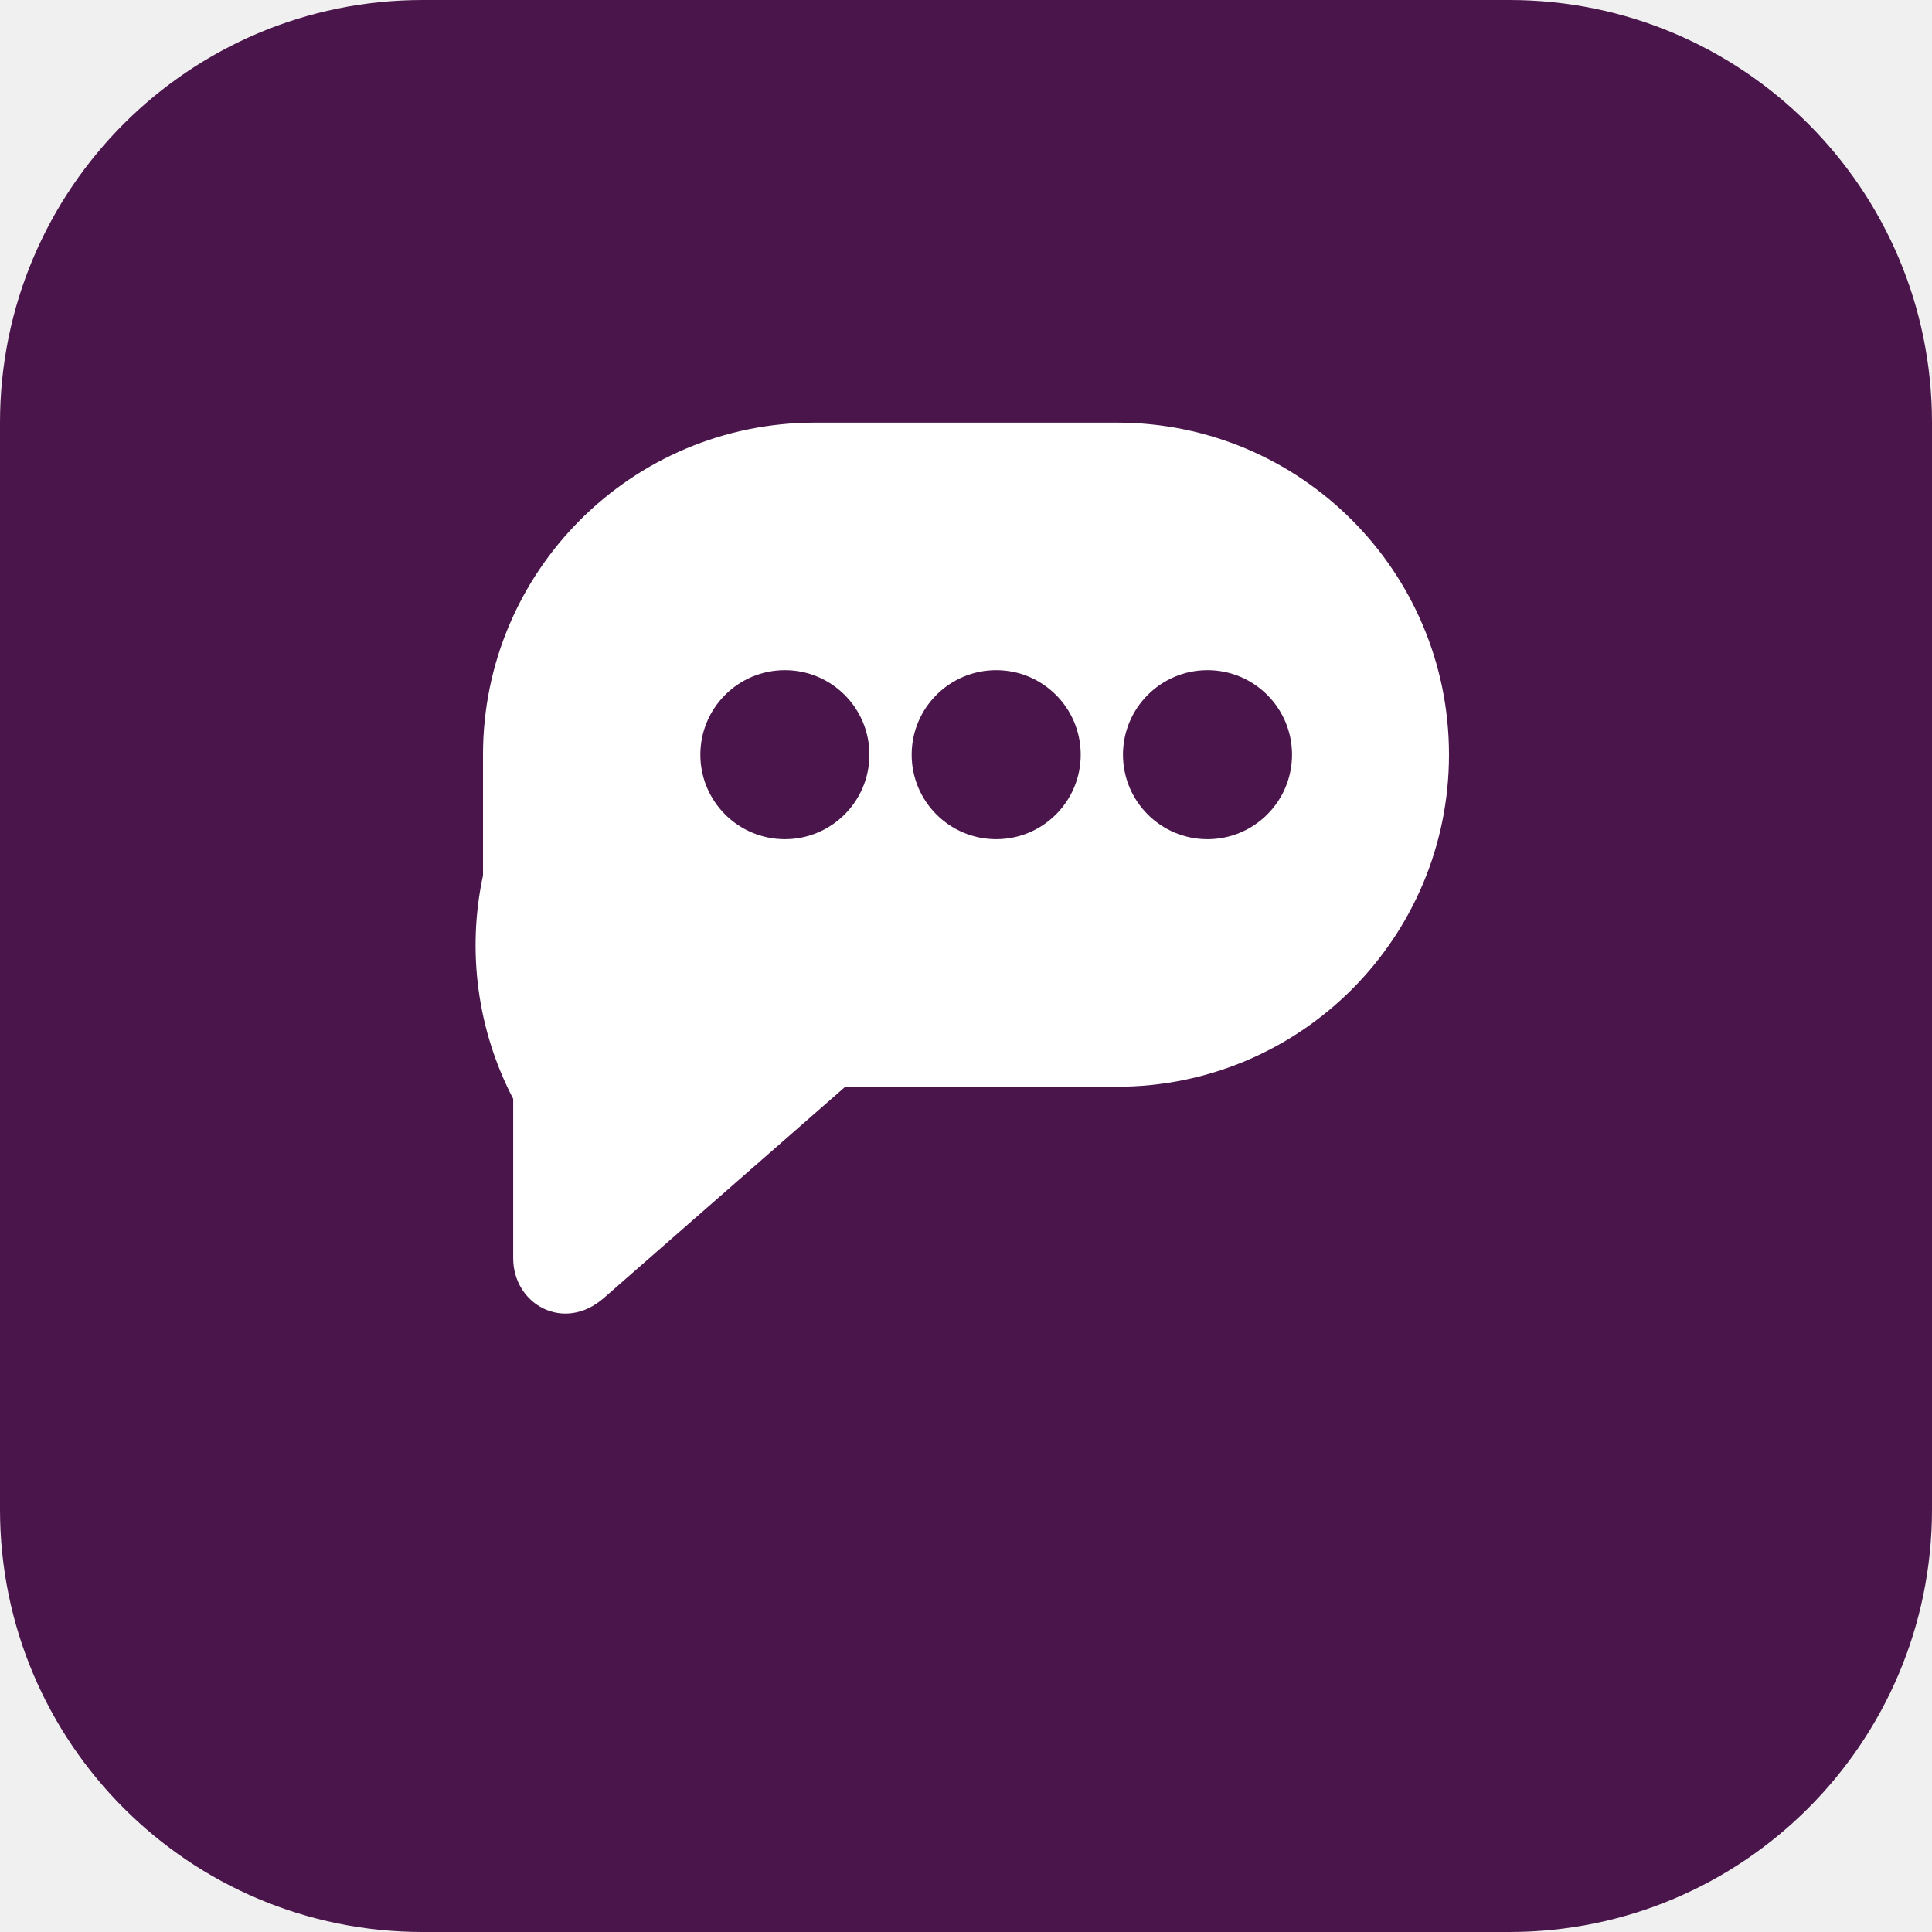
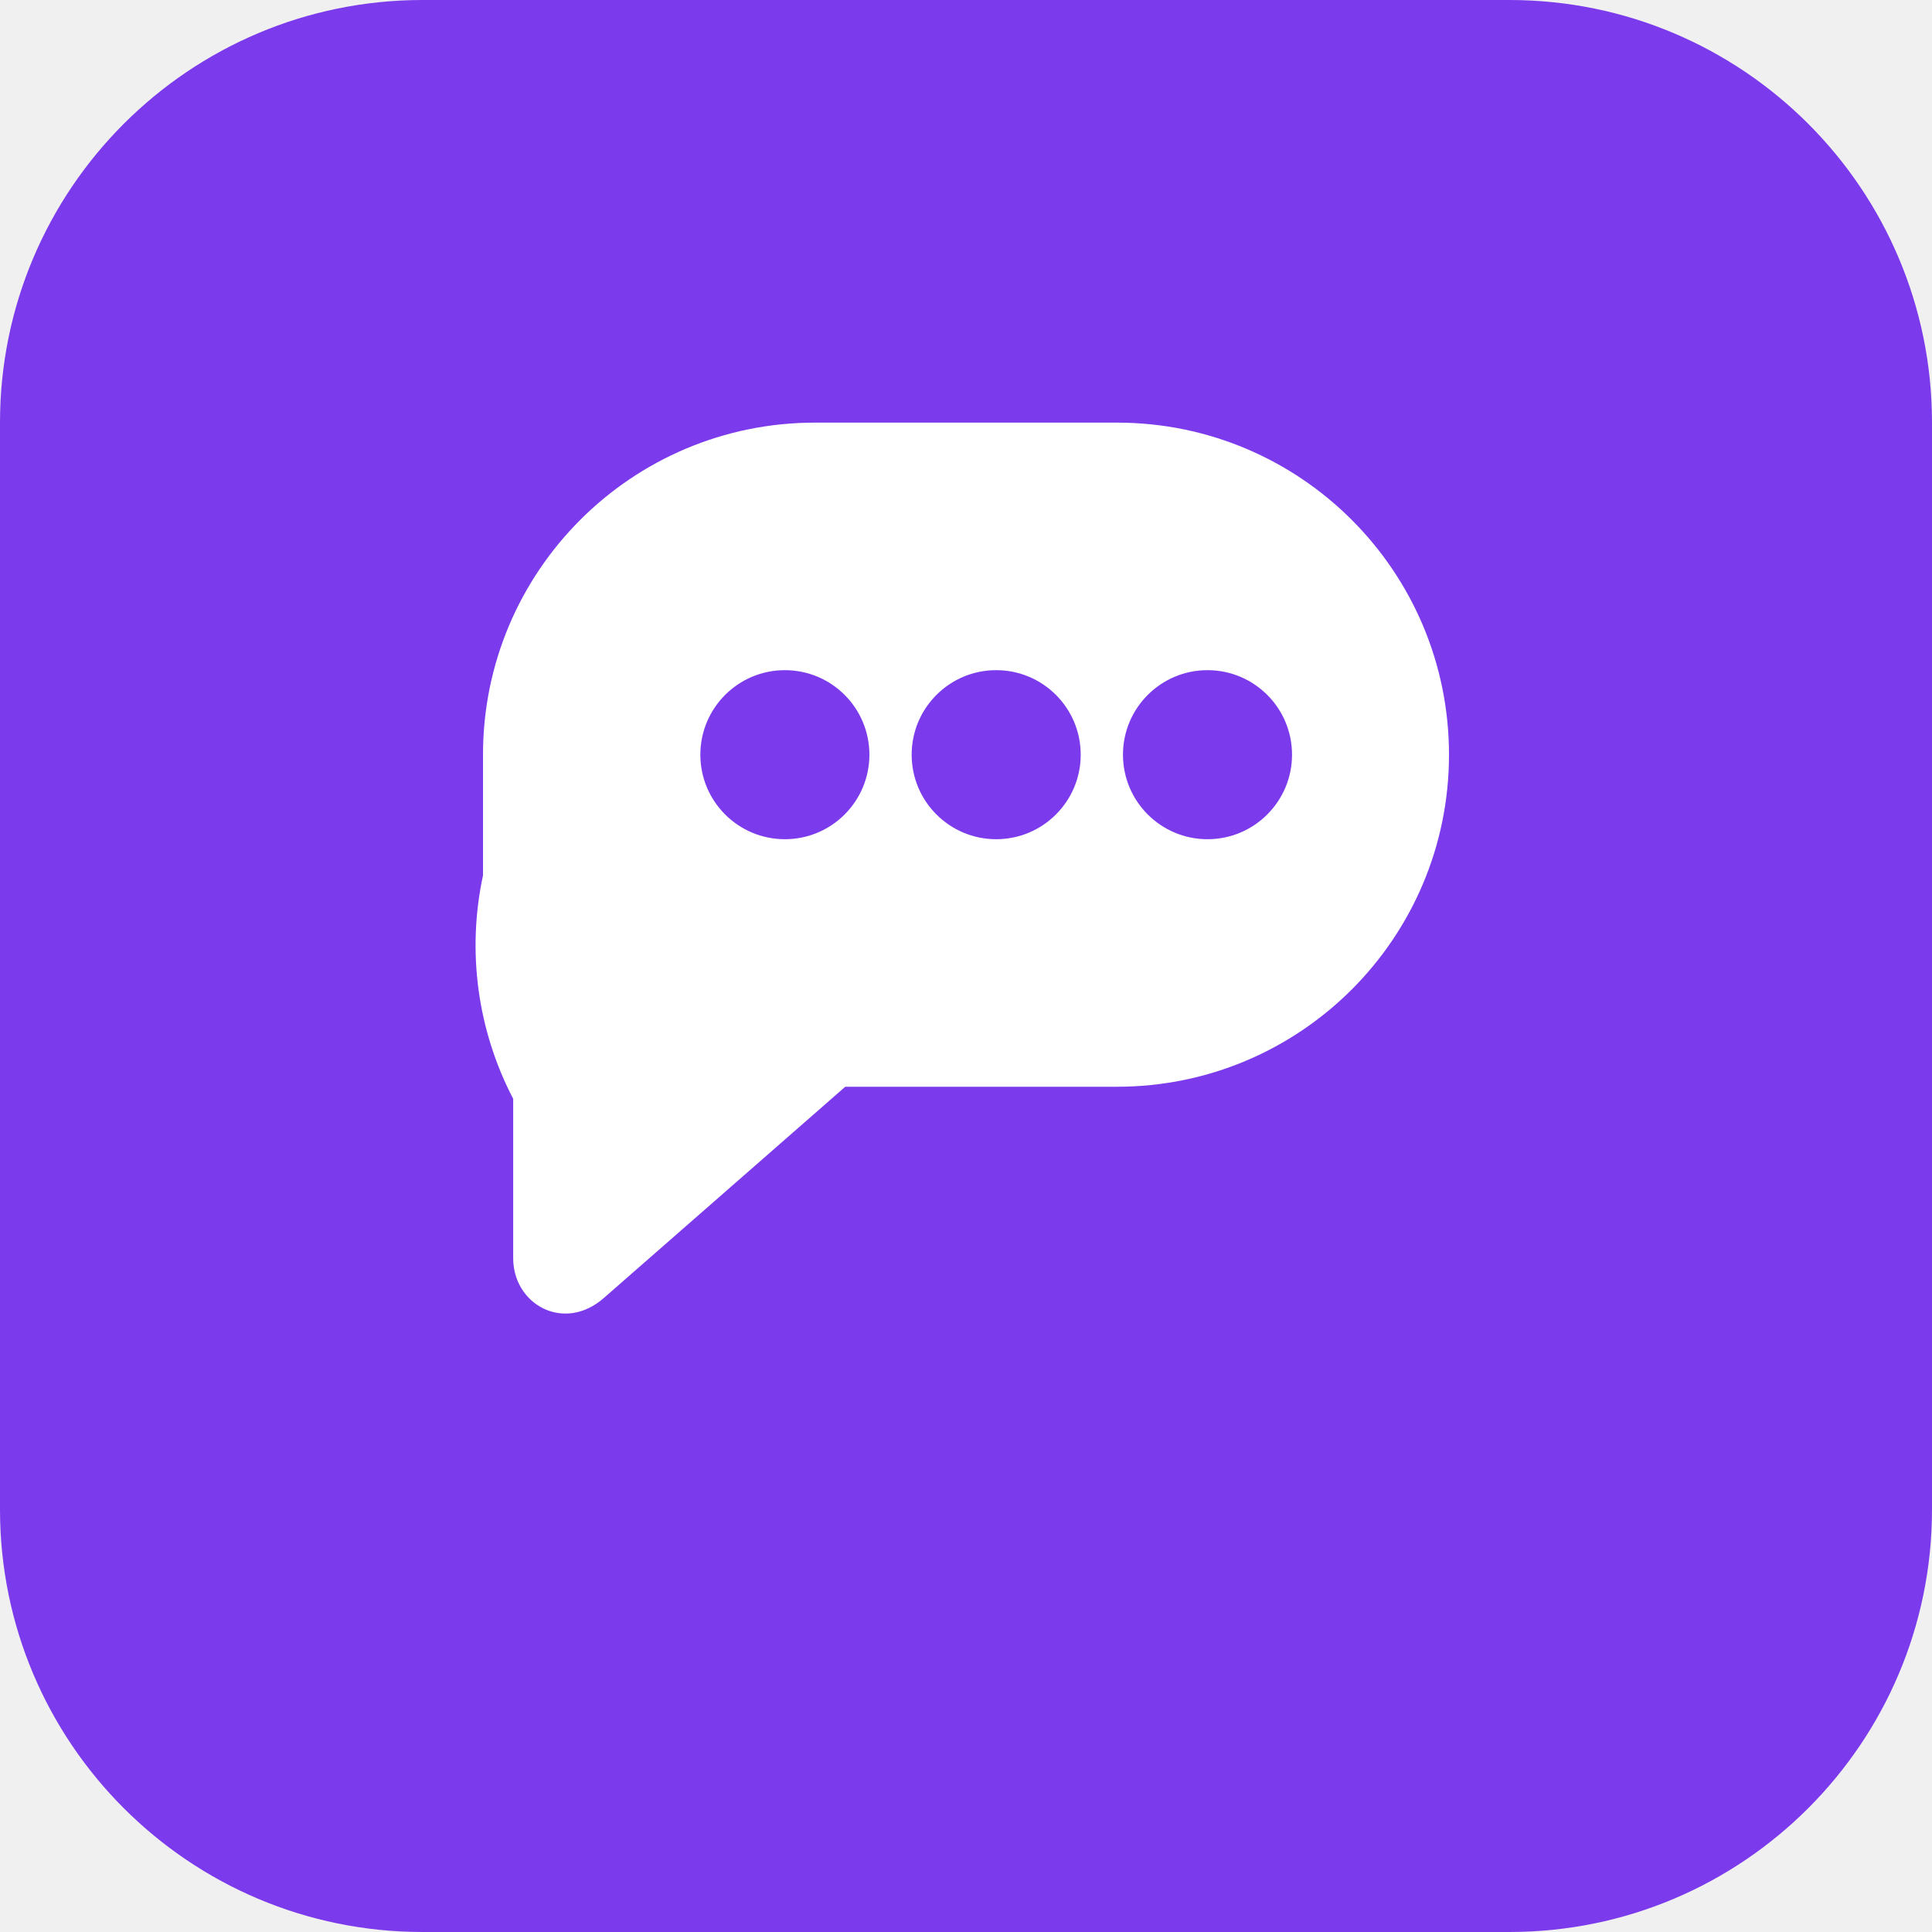
<svg xmlns="http://www.w3.org/2000/svg" width="32" height="32" viewBox="0 0 32 32" role="img" aria-label="Chat app icon">
-   <rect width="32" height="32" rx="7" fill="#4A154B" />
+   <rect width="32" height="32" rx="7" fill="#7c3aed" />
  <path d="M8 12.5C8 9.462 10.462 7 13.5 7h5C21.538 7 24 9.462 24 12.5S21.538 18 18.5 18H14l-4 3.5c-.66.577-1.5.106-1.5-.66V18.2A5.5 5.5 0 0 1 8 14.5z" fill="#fff" />
-   <circle cx="13" cy="12.5" r="1.4" fill="#4A154B" />
-   <circle cx="16.5" cy="12.5" r="1.4" fill="#4A154B" />
-   <circle cx="20" cy="12.5" r="1.4" fill="#4A154B" />
+   <circle cx="13" cy="12.5" r="1.4" fill="#7c3aed" />
+   <circle cx="16.5" cy="12.5" r="1.4" fill="#7c3aed" />
+   <circle cx="20" cy="12.5" r="1.4" fill="#7c3aed" />
</svg>
